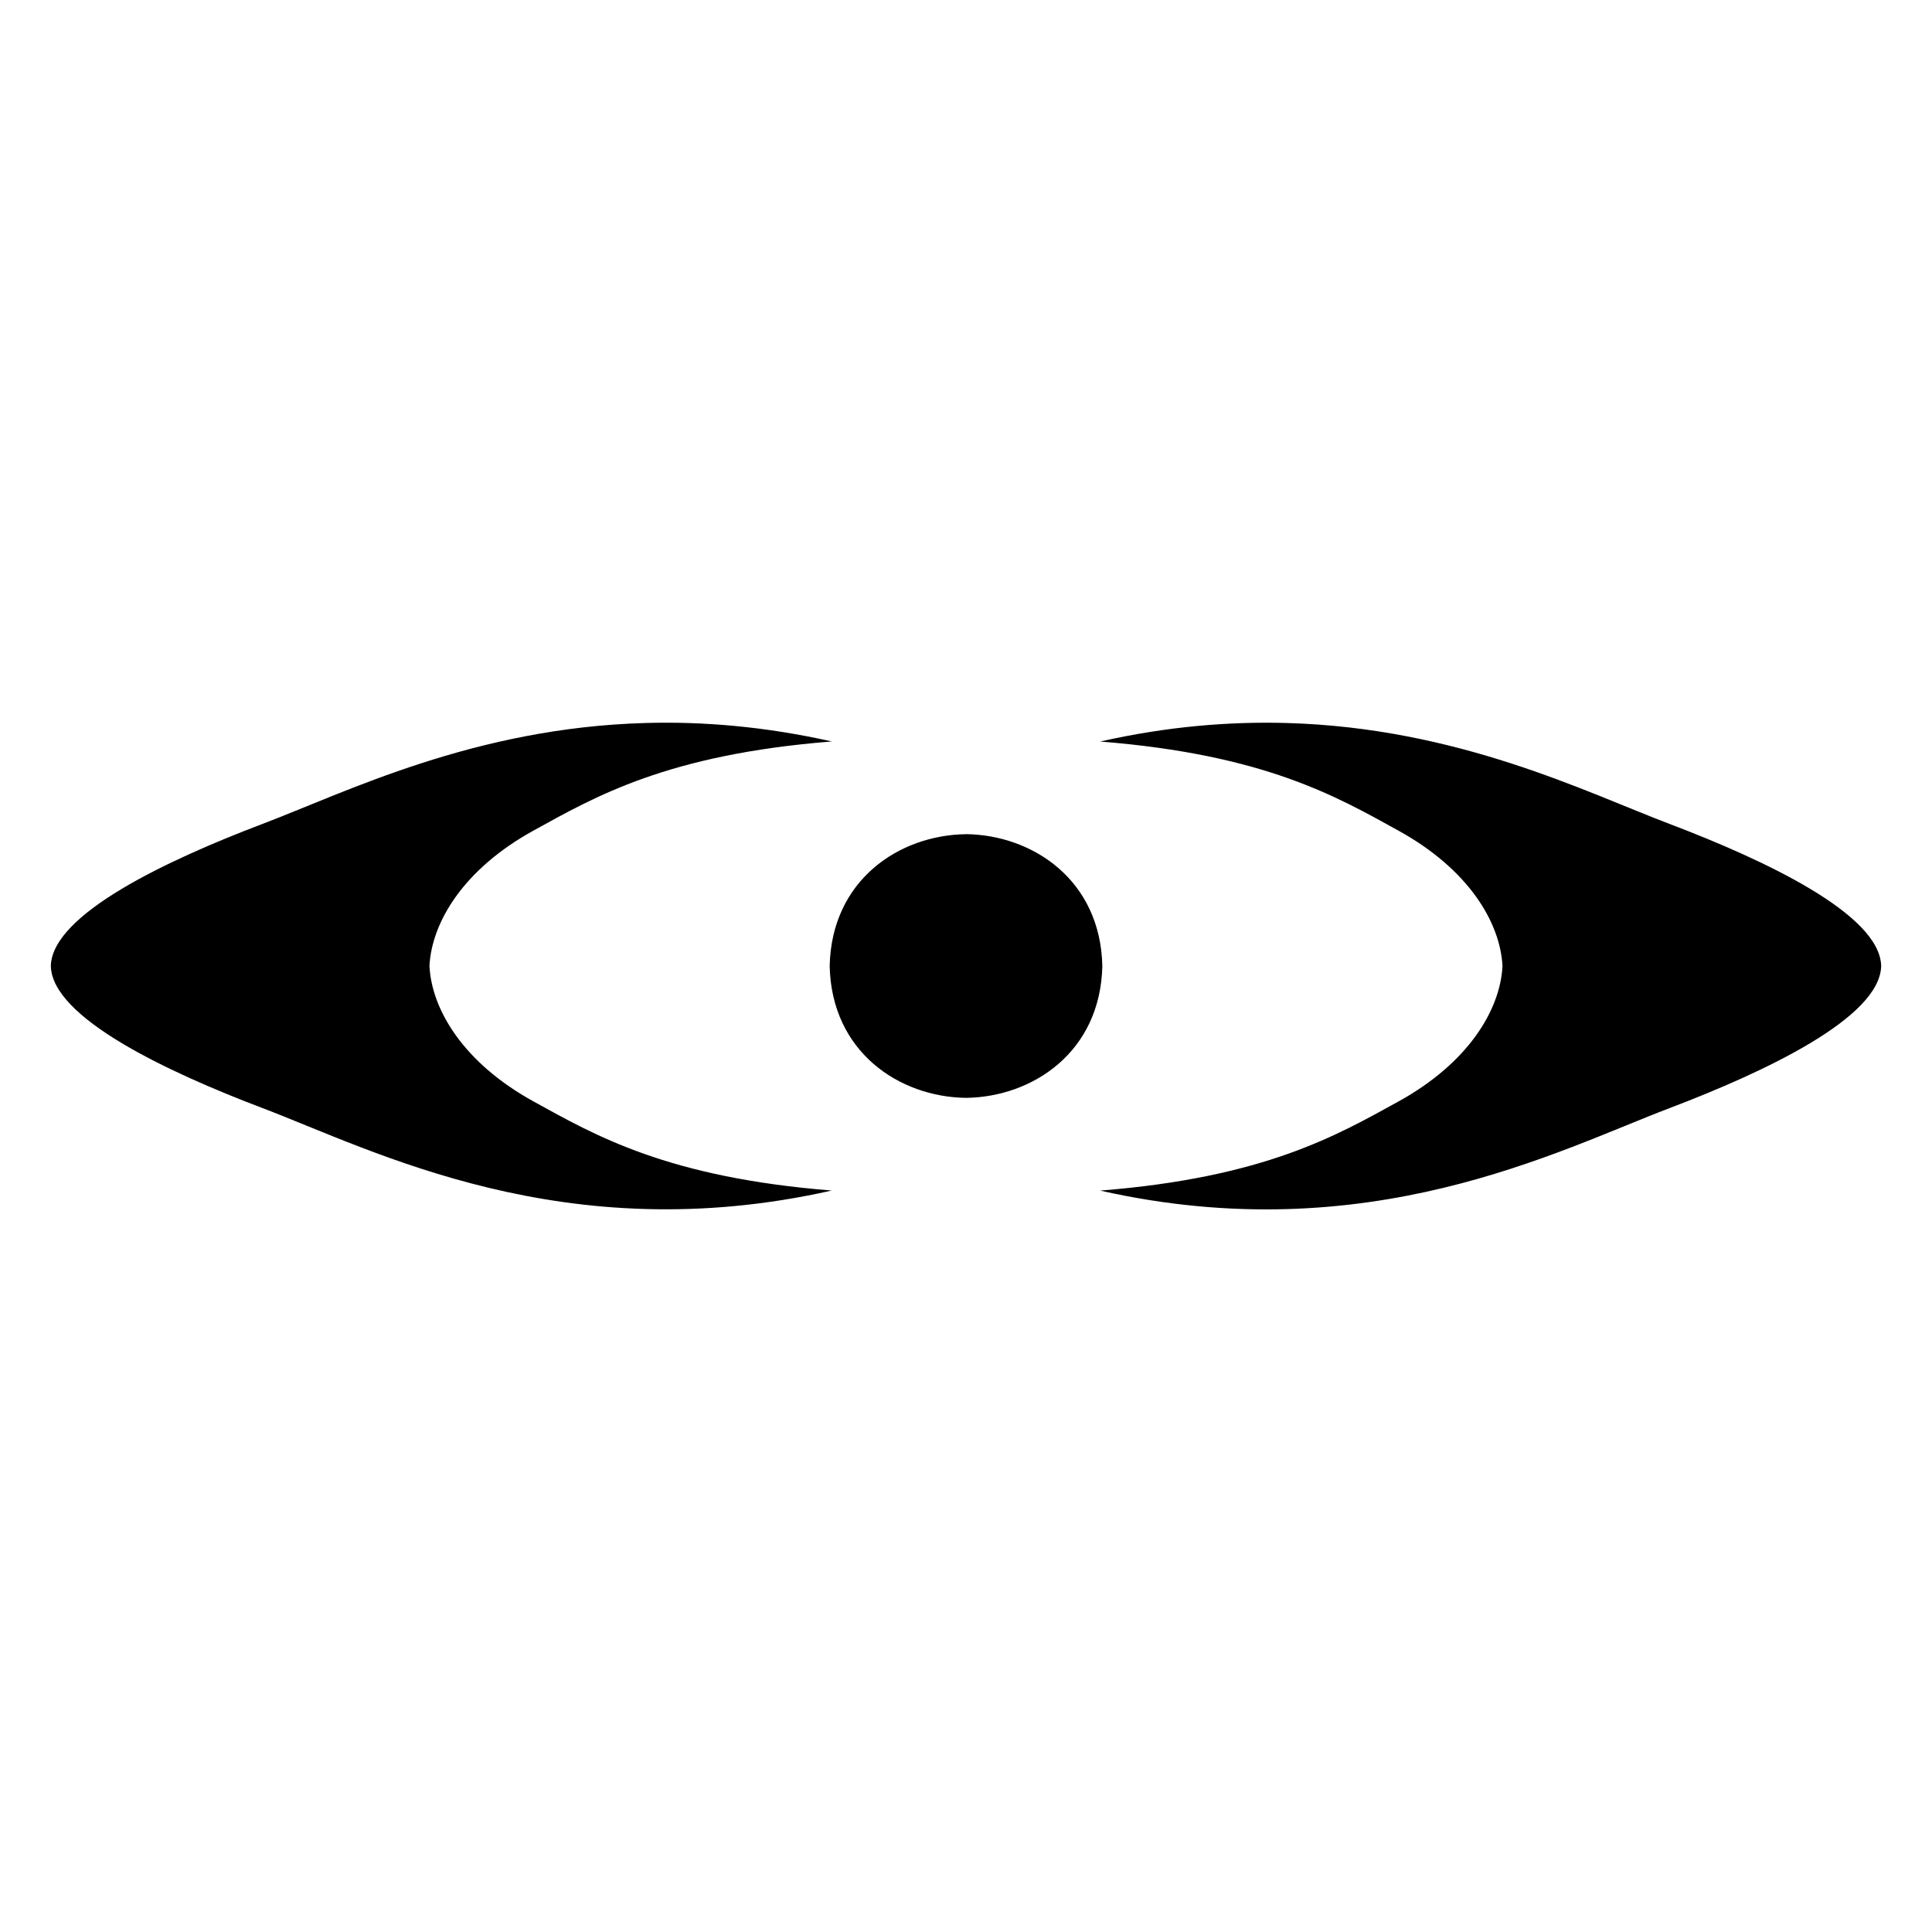
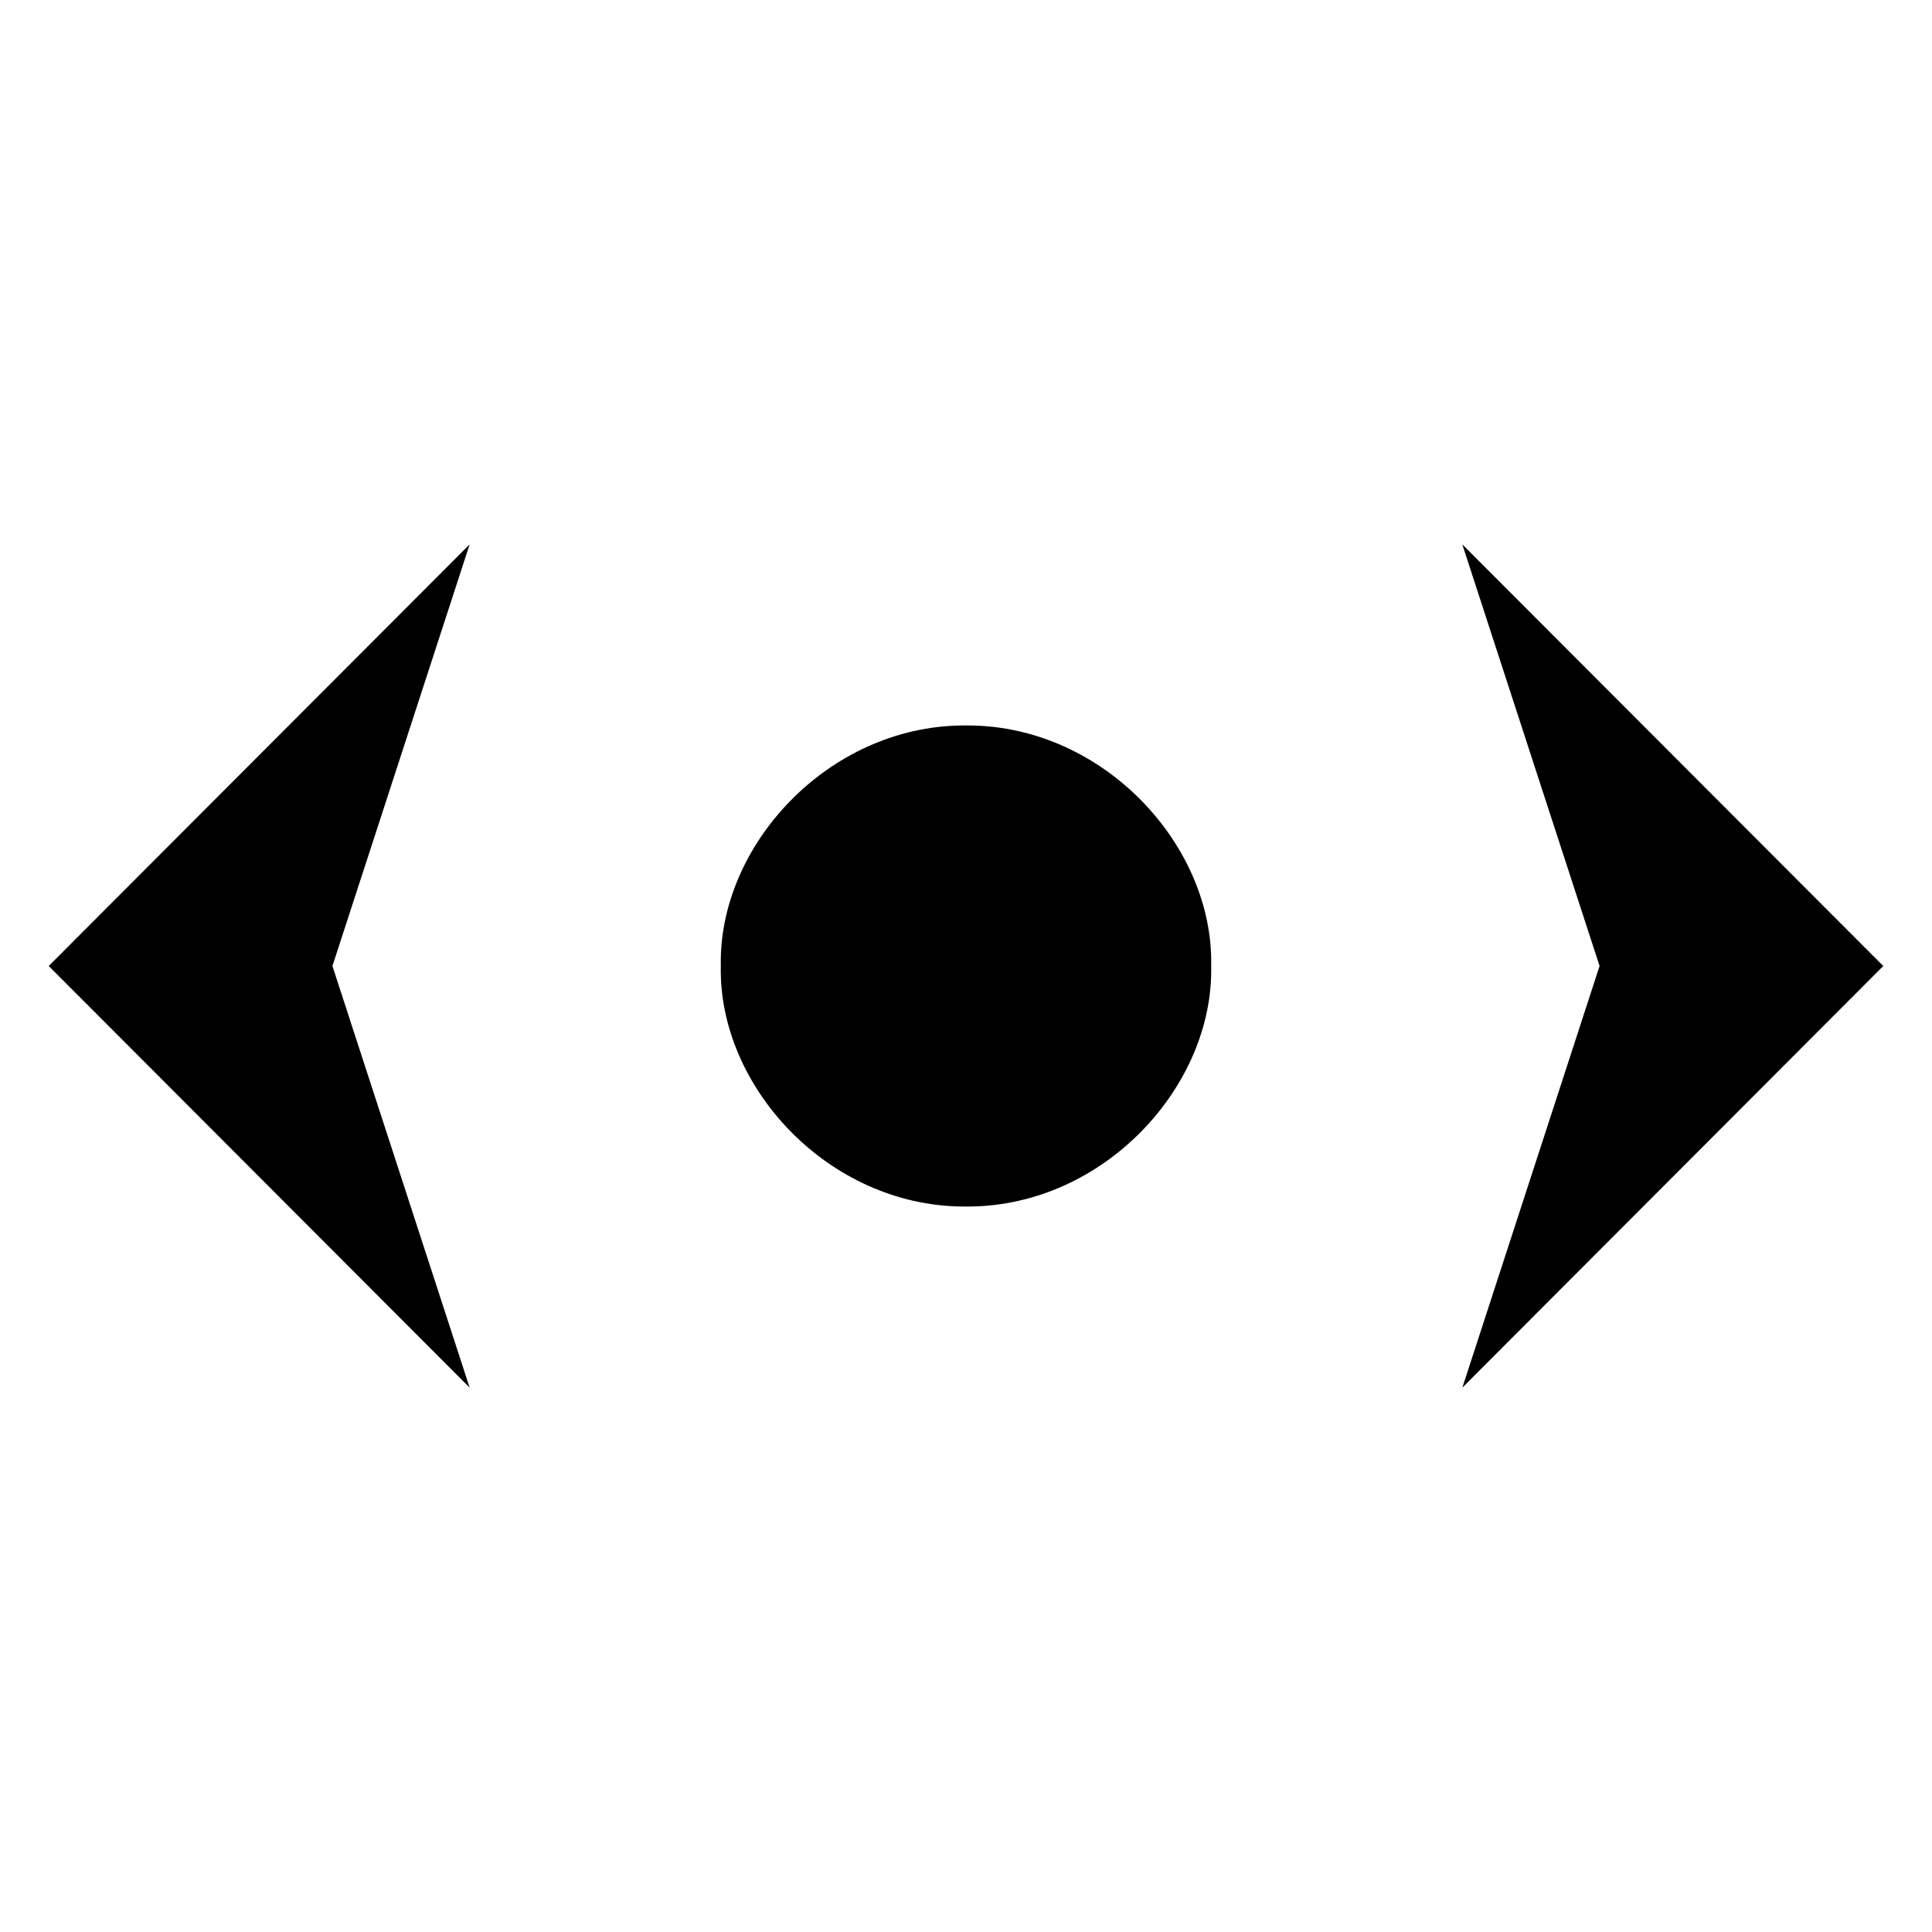
<svg xmlns="http://www.w3.org/2000/svg" xmlns:xlink="http://www.w3.org/1999/xlink" width="32" height="32" viewBox="0 0 32 32" version="1.1" id="svg2">
  <defs id="defs2">
    <linearGradient id="linearGradient2">
-       <stop style="stop-color:@@PRIMARY@@;stop-opacity:1;" offset="0" id="stop2" />
-       <stop style="stop-color:@@SECONDARY@@;stop-opacity:1;" offset="1" id="stop3" />
+       <stop style="stop-color:@@PRIMARY@@;stop-opacity:1;" offset="0.37" id="stop2" />
+       <stop style="stop-color:@@SECONDARY@@;stop-opacity:1;" offset="0.598" id="stop3" />
    </linearGradient>
    <linearGradient xlink:href="#linearGradient2" id="linearGradient3" x1="16" y1="0.619" x2="16" y2="31.381" gradientUnits="userSpaceOnUse" />
  </defs>
-   <path id="path1" style="fill:url(#linearGradient3)" d="M 10.693,11.975 C 7.851,12.054 5.733,13.121 4.344,13.648 2.772,14.245 0.861,15.142 0.842,16 0.861,16.858 2.772,17.755 4.344,18.352 6.196,19.055 9.343,20.717 13.777,19.719 11.054,19.503 9.858,18.806 8.838,18.244 7.68,17.606 7.151,16.729 7.113,16 7.151,15.271 7.68,14.394 8.838,13.756 9.858,13.194 11.054,12.497 13.777,12.281 12.669,12.032 11.641,11.948 10.693,11.975 Z m 10.613,0 c -0.948,-0.026 -1.976,0.057 -3.084,0.307 2.724,0.216 3.919,0.912 4.939,1.475 1.158,0.638 1.687,1.515 1.725,2.244 -0.038,0.729 -0.567,1.606 -1.725,2.244 -1.021,0.562 -2.216,1.259 -4.939,1.475 4.434,0.999 7.582,-0.664 9.434,-1.367 C 29.228,17.755 31.139,16.858 31.158,16 31.139,15.142 29.228,14.245 27.656,13.648 26.267,13.121 24.149,12.054 21.307,11.975 Z m -5.311,1.842 C 14.894,13.832 13.773,14.575 13.742,16 c 0.031,1.425 1.152,2.168 2.254,2.184 0.002,2.3e-5 0.002,-1.3e-5 0.004,0 0.002,-1.3e-5 0.002,2.3e-5 0.004,0 1.102,-0.016 2.223,-0.759 2.254,-2.184 -0.031,-1.425 -1.152,-2.168 -2.254,-2.184 -0.002,-2.3e-5 -0.002,1.3e-5 -0.004,0 -0.002,1.3e-5 -0.002,-2.3e-5 -0.004,0 z" />
+   <path id="path1" style="fill:url(#linearGradient3)" d="M 7.779,9.016 0.807,16 7.779,22.984 5.506,16 Z m 16.441,0 L 26.494,16 24.221,22.984 31.193,16 Z m -8.273,3 c -2.235,0.016 -4.05,1.991 -4.008,3.982 V 16 v 0.002 c -0.042,1.992 1.773,3.966 4.008,3.982 0.018,1.31e-4 0.035,4.22e-4 0.053,0 0.018,4.22e-4 0.035,1.31e-4 0.053,0 2.235,-0.016 4.05,-1.991 4.008,-3.982 V 16 v -0.002 c 0.042,-1.992 -1.773,-3.966 -4.008,-3.982 -0.018,-1.31e-4 -0.035,-4.22e-4 -0.053,0 -0.018,-4.22e-4 -0.035,-1.31e-4 -0.053,0 z" />
</svg>
